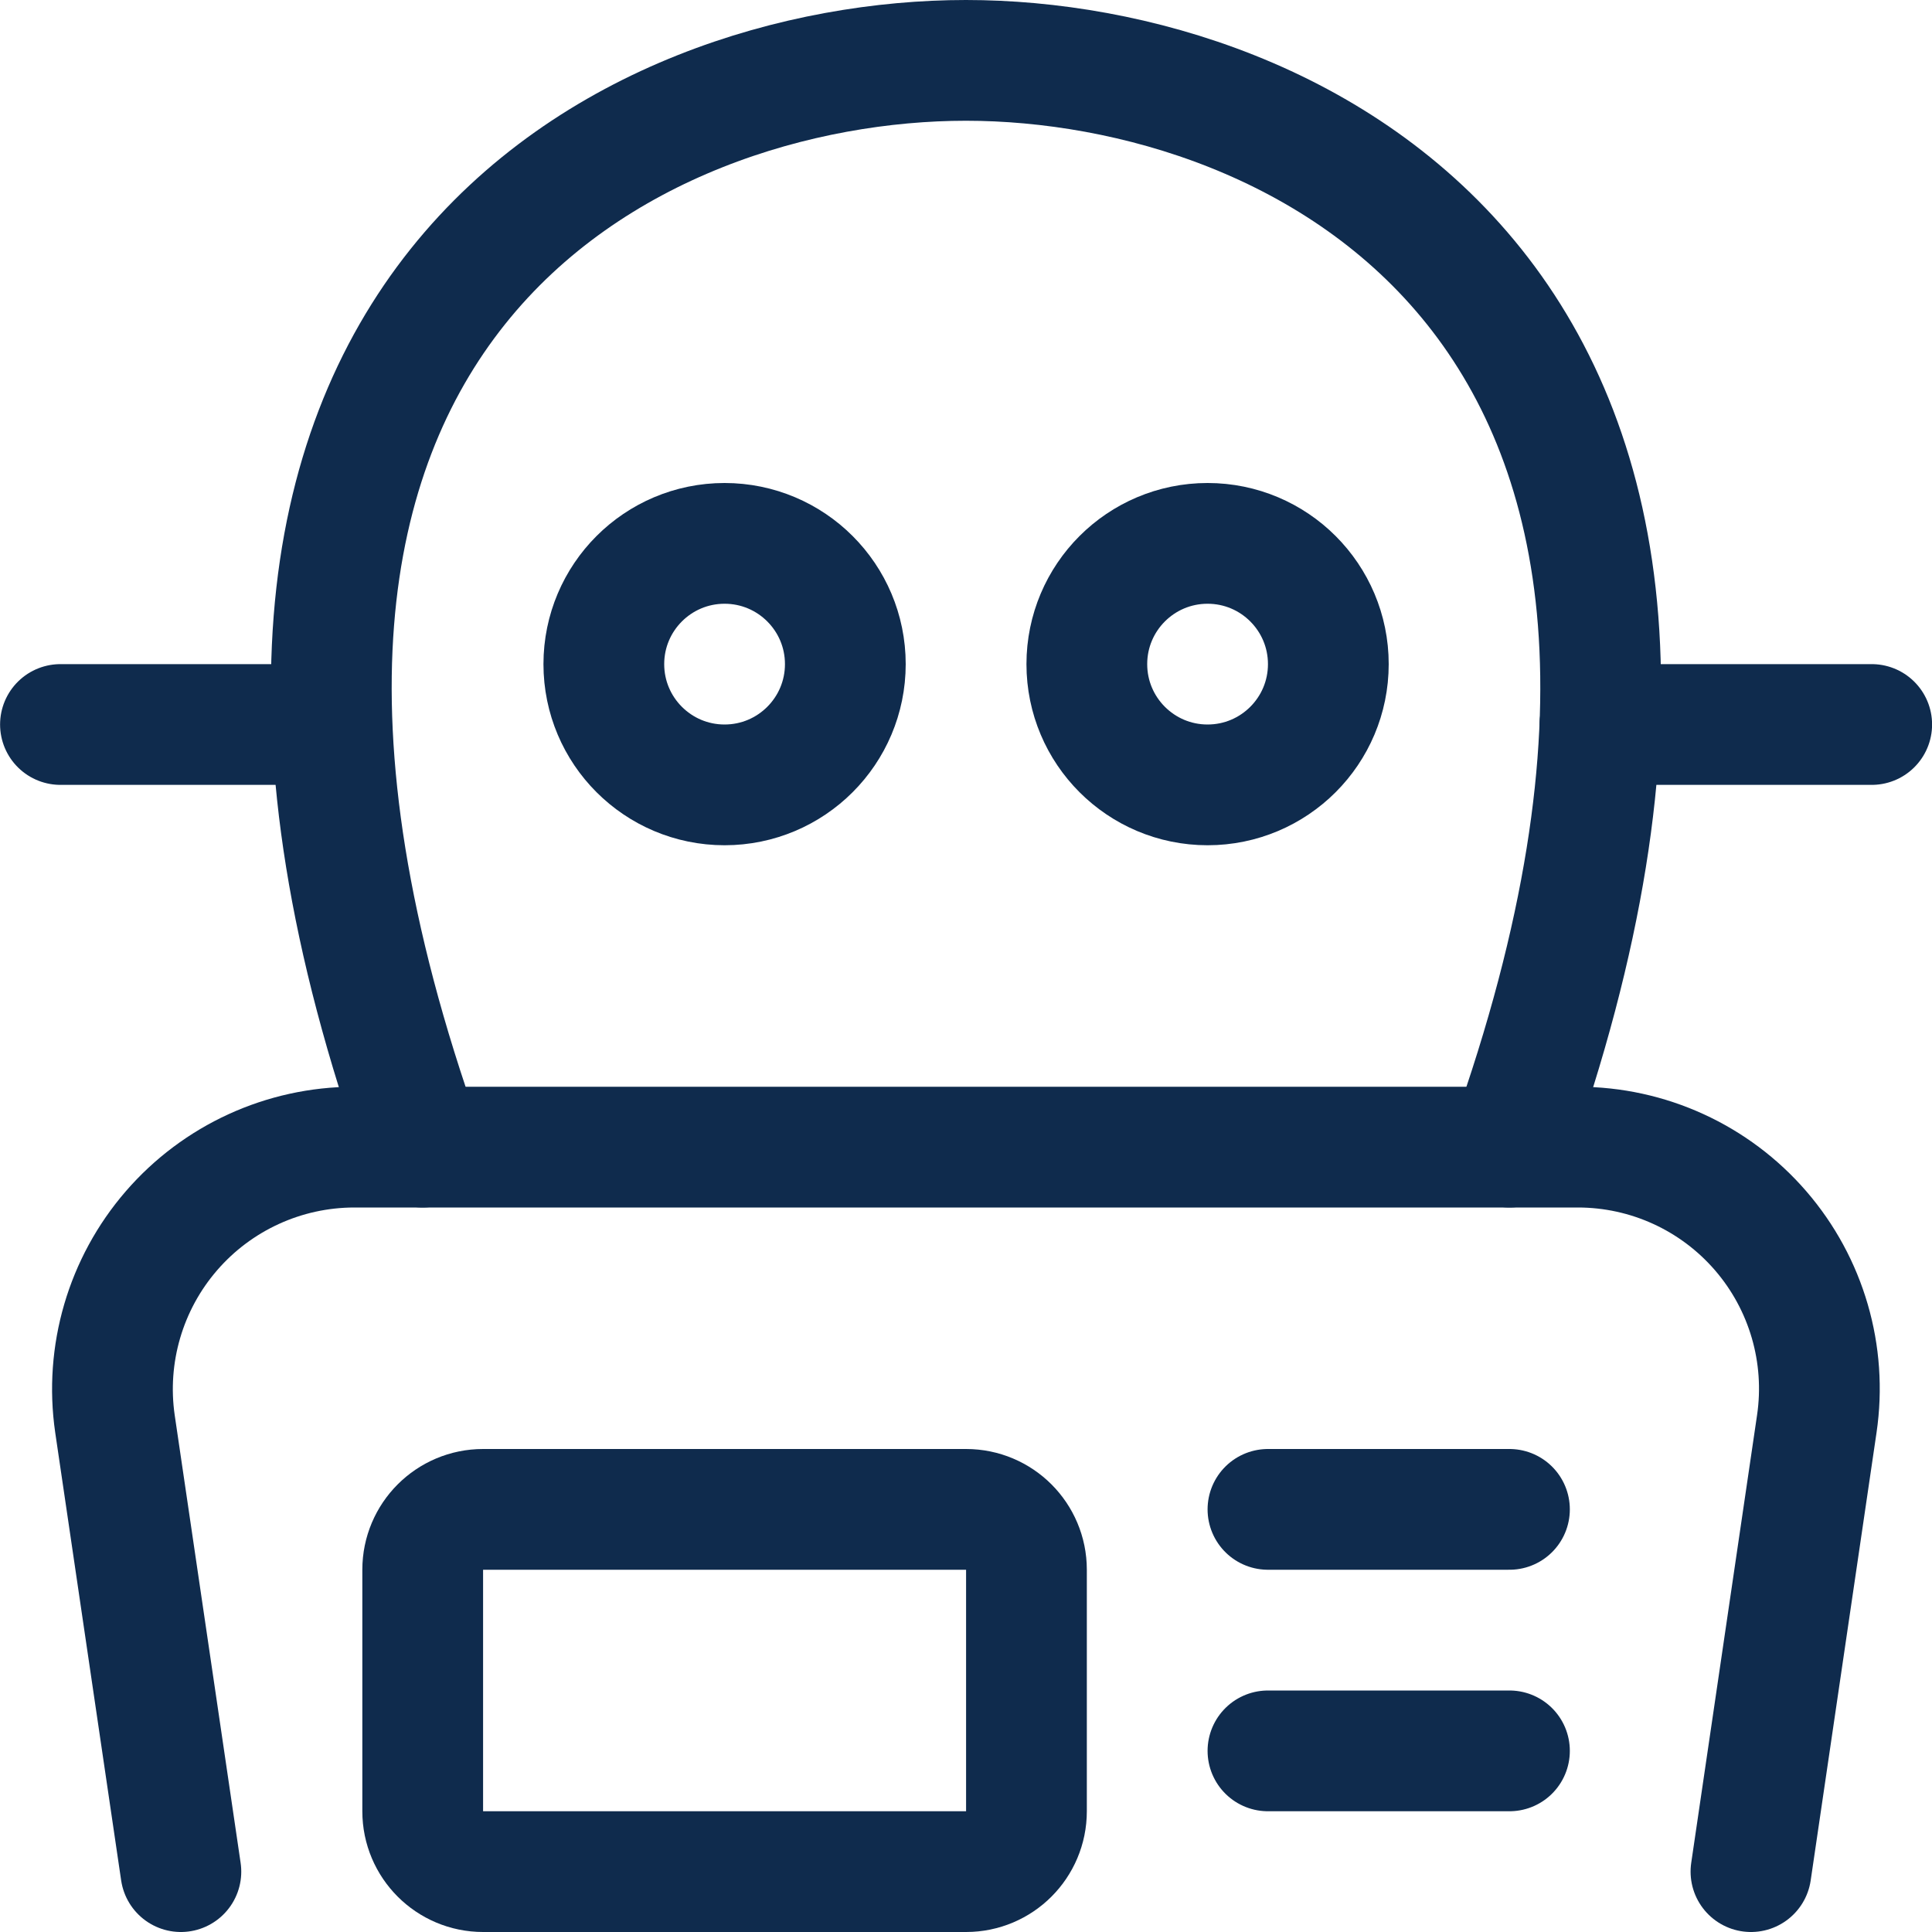
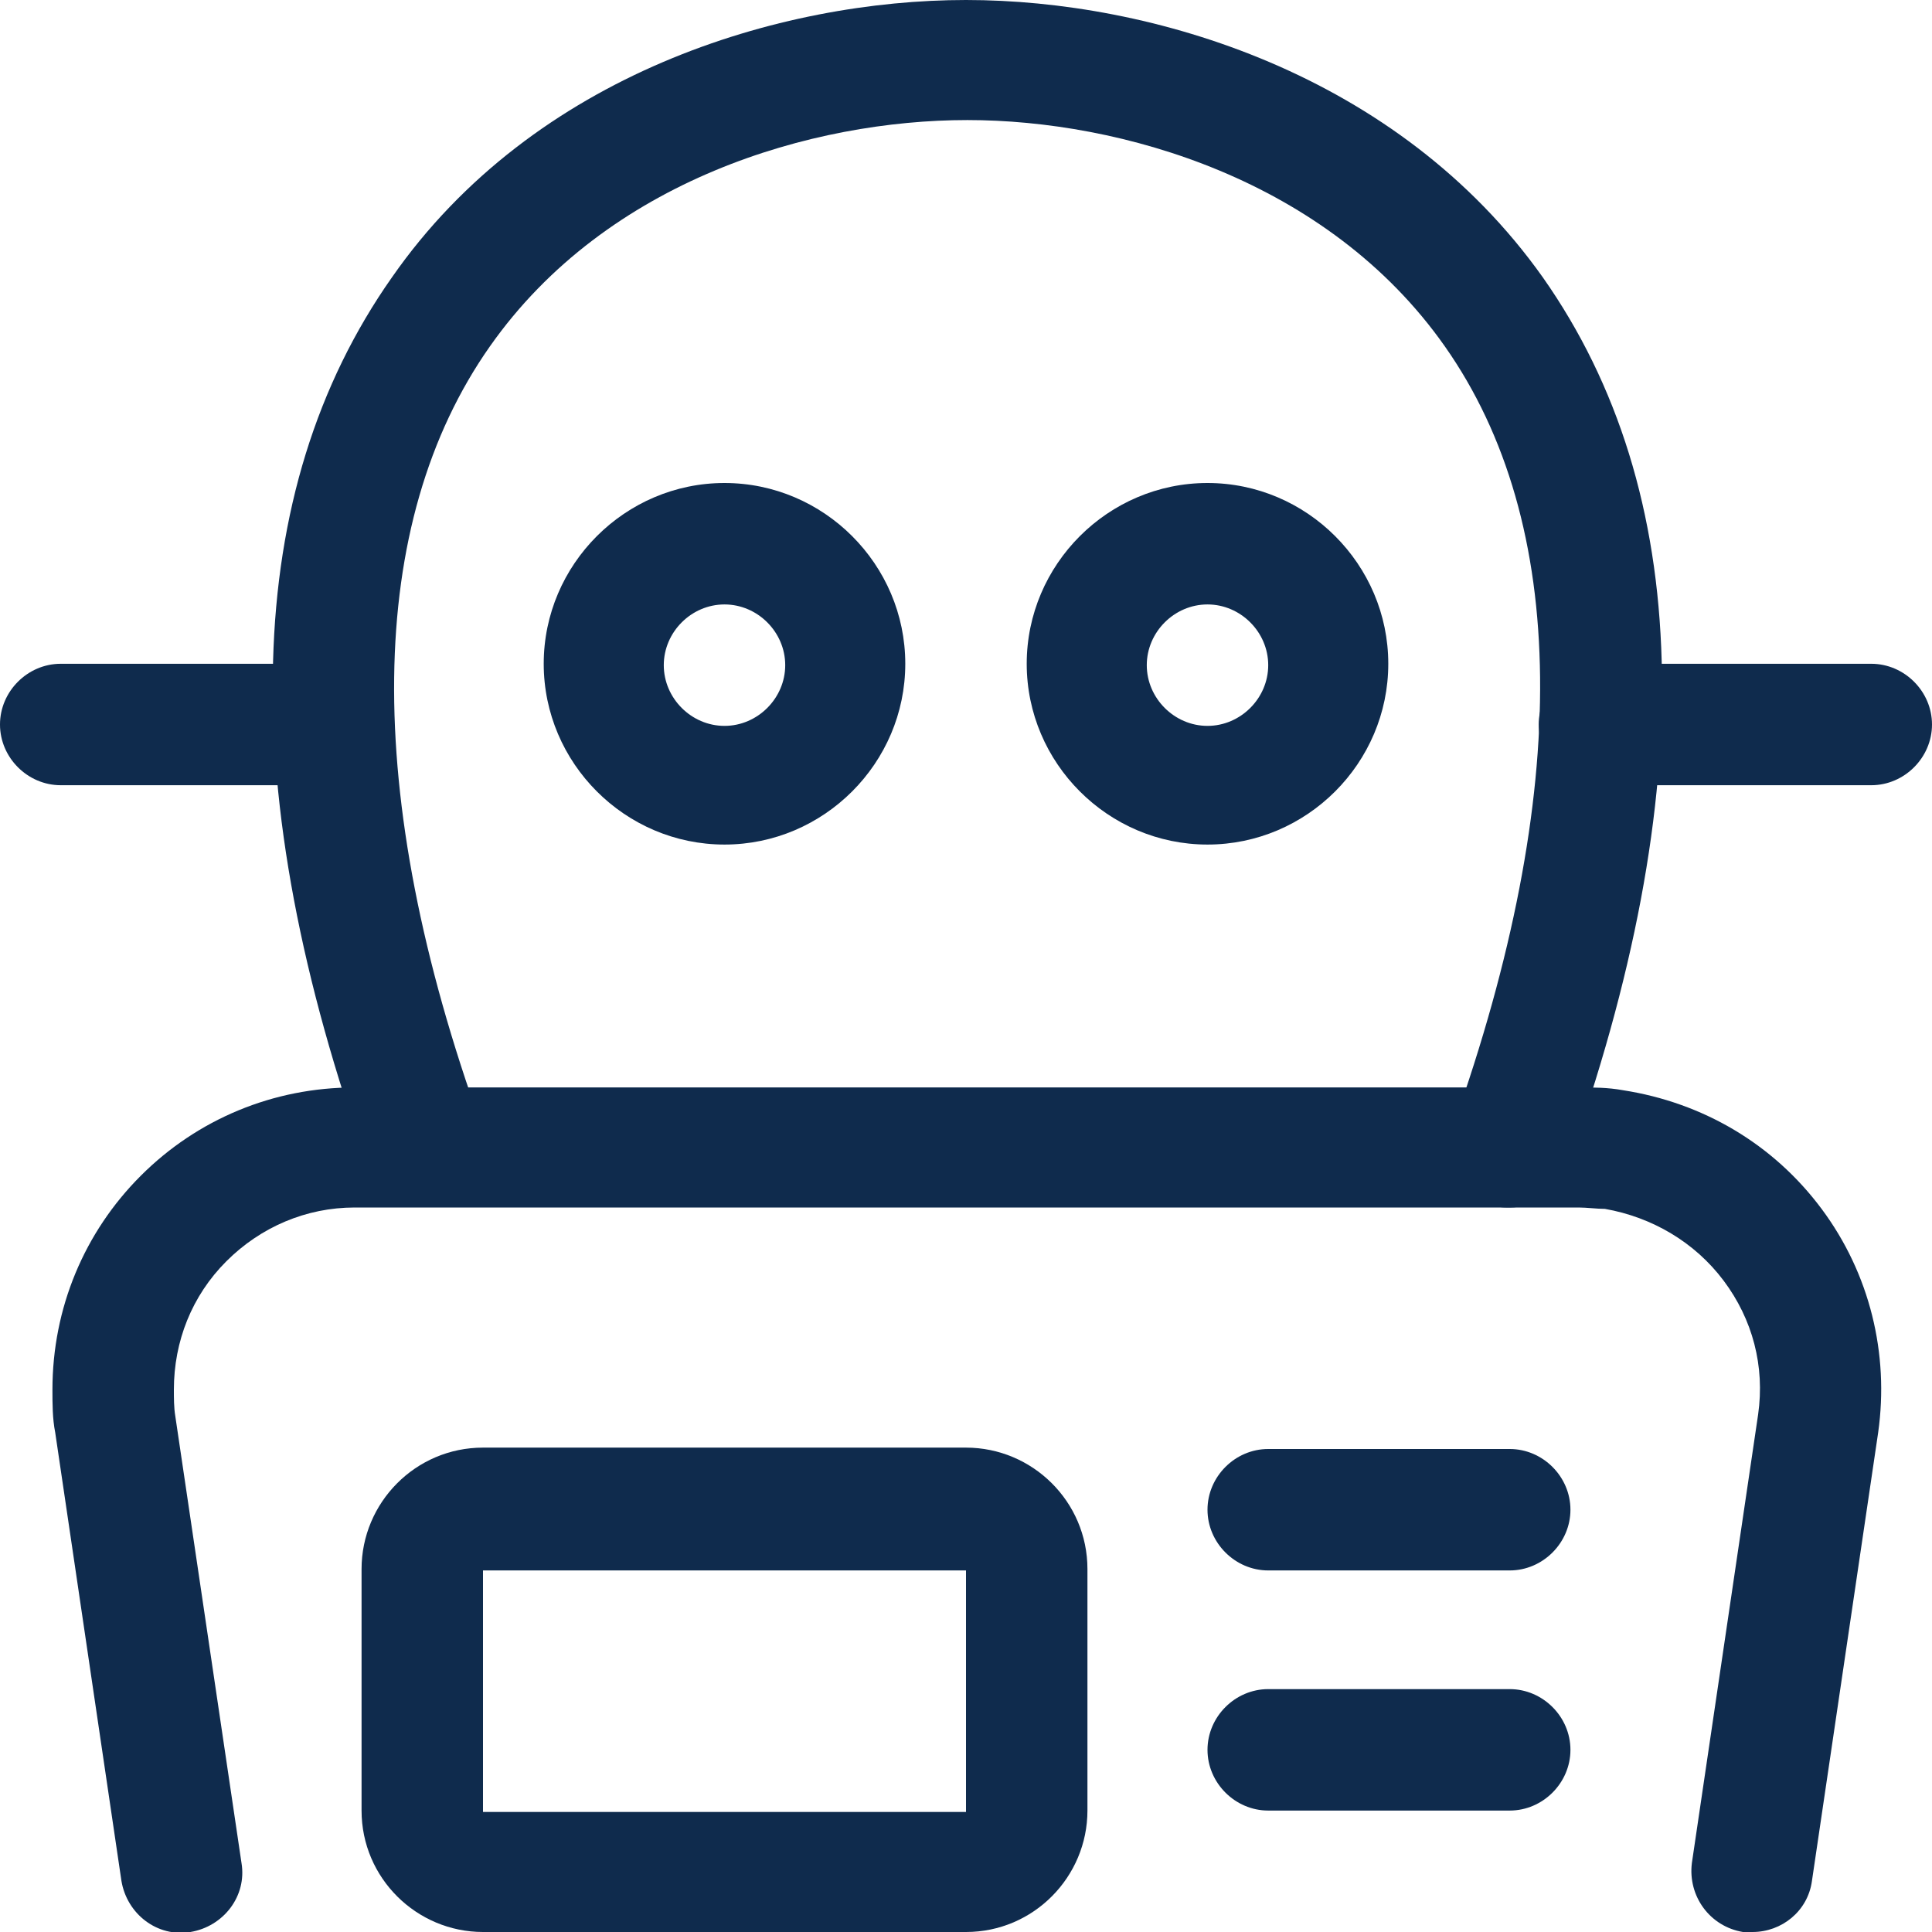
- <svg xmlns="http://www.w3.org/2000/svg" viewBox="0 0 140 140" height="140" width="140">
-   <g transform="matrix(5.833333,0,0,5.833333,0,0)">
-     <path d="M18.751 14.25C22.5 3.75 16.087.751 12 .75h0c-4.088 0-10.5 3-6.751 13.5" fill="none" stroke="#0F2B4D" stroke-linecap="round" stroke-linejoin="round" stroke-width="1.5" />
-     <path d="m21.751 23.25.818-5.563A3 3 0 0 0 19.6 14.25H4.4a3.006 3.006 0 0 0-2.972 3.437l.819 5.563" fill="none" stroke="#0F2B4D" stroke-linecap="round" stroke-linejoin="round" stroke-width="1.5" />
-     <circle cx="15.001" cy="8.25" r="1.5" fill="none" stroke="#0F2B4D" stroke-linecap="round" stroke-linejoin="round" stroke-width="1.5" />
-     <circle cx="9.001" cy="8.25" r="1.5" fill="none" stroke="#0F2B4D" stroke-linecap="round" stroke-linejoin="round" stroke-width="1.5" />
-     <path fill="none" stroke="#0F2B4D" stroke-linecap="round" stroke-linejoin="round" stroke-width="1.5" d="M15.751 18.75h3m-3 3h3M19.875 9h3.376M4.117 9H.751" />
-     <rect x="5.251" y="18.75" width="7.5" height="4.5" rx=".75" ry=".75" fill="none" stroke="#0F2B4D" stroke-linecap="round" stroke-linejoin="round" stroke-width="1.5" />
-   </g>
+ <svg xmlns="http://www.w3.org/2000/svg" id="Layer_1" version="1.1" viewBox="0 0 140 140">
+   <defs>
+     <style>
+       .st0 {
+         fill: #0f2b4d;
+       }
+     </style>
+   </defs>
+   <path class="st0" d="M109.4,87.5c-.5,0-1,0-1.5-.3-2.3-.8-3.5-3.3-2.6-5.6,8.6-24.2,8.4-43.7-.6-56.5-8.5-12.1-23.5-16.4-34.6-16.4-11.2,0-26.1,4.3-34.6,16.4-9,12.8-9.3,32.4-.6,56.5.8,2.3-.4,4.8-2.6,5.6-2.3.8-4.8-.4-5.6-2.6-9.8-27.3-9.2-49,1.7-64.5C38.7,5.3,56.6,0,70,0c13.4,0,31.3,5.3,41.8,20.1,10.9,15.5,11.5,37.2,1.7,64.5-.6,1.8-2.3,2.9-4.1,2.9Z" />
+   <path class="st0" d="M126.9,140c-.2,0-.4,0-.6,0-2.4-.4-4-2.6-3.7-5l4.8-32.5c.5-3.5-.4-6.9-2.5-9.7-2.1-2.8-5.2-4.6-8.6-5.2-.6,0-1.3-.1-1.9-.1H25.7c-3.5,0-6.8,1.4-9.3,3.9-2.5,2.5-3.8,5.8-3.8,9.3,0,.6,0,1.3.1,1.9l4.8,32.4c.4,2.4-1.3,4.6-3.7,5-2.4.4-4.6-1.3-5-3.7l-4.8-32.5c-.2-1-.2-2.1-.2-3.1,0-5.9,2.3-11.4,6.4-15.5s9.6-6.4,15.5-6.4h88.7c1.1,0,2.1,0,3.2.2,5.8.9,10.9,3.9,14.4,8.6s4.9,10.5,4.1,16.2l-4.8,32.5c-.3,2.2-2.2,3.7-4.3,3.7Z" />
+   <path class="st0" d="M87.5,61.2c-7.2,0-13.1-5.9-13.1-13.1s5.9-13.1,13.1-13.1,13.1,5.9,13.1,13.1-5.9,13.1-13.1,13.1ZM87.5,43.8c-2.4,0-4.4,2-4.4,4.4s2,4.4,4.4,4.4,4.4-2,4.4-4.4-2-4.4-4.4-4.4Z" />
+   <path class="st0" d="M52.5,61.2c-7.2,0-13.1-5.9-13.1-13.1s5.9-13.1,13.1-13.1,13.1,5.9,13.1,13.1-5.9,13.1-13.1,13.1ZM52.5,43.8c-2.4,0-4.4,2-4.4,4.4s2,4.4,4.4,4.4,4.4-2,4.4-4.4-2-4.4-4.4-4.4Z" />
+   <path class="st0" d="M109.4,131.2h-17.5c-2.4,0-4.4-2-4.4-4.4s2-4.4,4.4-4.4h17.5c2.4,0,4.4,2,4.4,4.4s-2,4.4-4.4,4.4ZM109.4,113.8h-17.5c-2.4,0-4.4-2-4.4-4.4s2-4.4,4.4-4.4h17.5c2.4,0,4.4,2,4.4,4.4s-2,4.4-4.4,4.4ZM135.6,56.9h-19.7c-2.4,0-4.4-2-4.4-4.4s2-4.4,4.4-4.4h19.7c2.4,0,4.4,2,4.4,4.4s-2,4.4-4.4,4.4ZM24,56.9H4.4C2,56.9,0,54.9,0,52.5s2-4.4,4.4-4.4h19.6c2.4,0,4.4,2,4.4,4.4s-2,4.4-4.4,4.4Z" />
+   <path class="st0" d="M70,140h-35c-4.8,0-8.8-3.9-8.8-8.8v-17.5c0-4.8,3.9-8.8,8.8-8.8h35c4.8,0,8.8,3.9,8.8,8.8v17.5c0,4.8-3.9,8.8-8.8,8.8ZM35,113.8h0v17.5h35v-17.5h-35Z" />
</svg>
